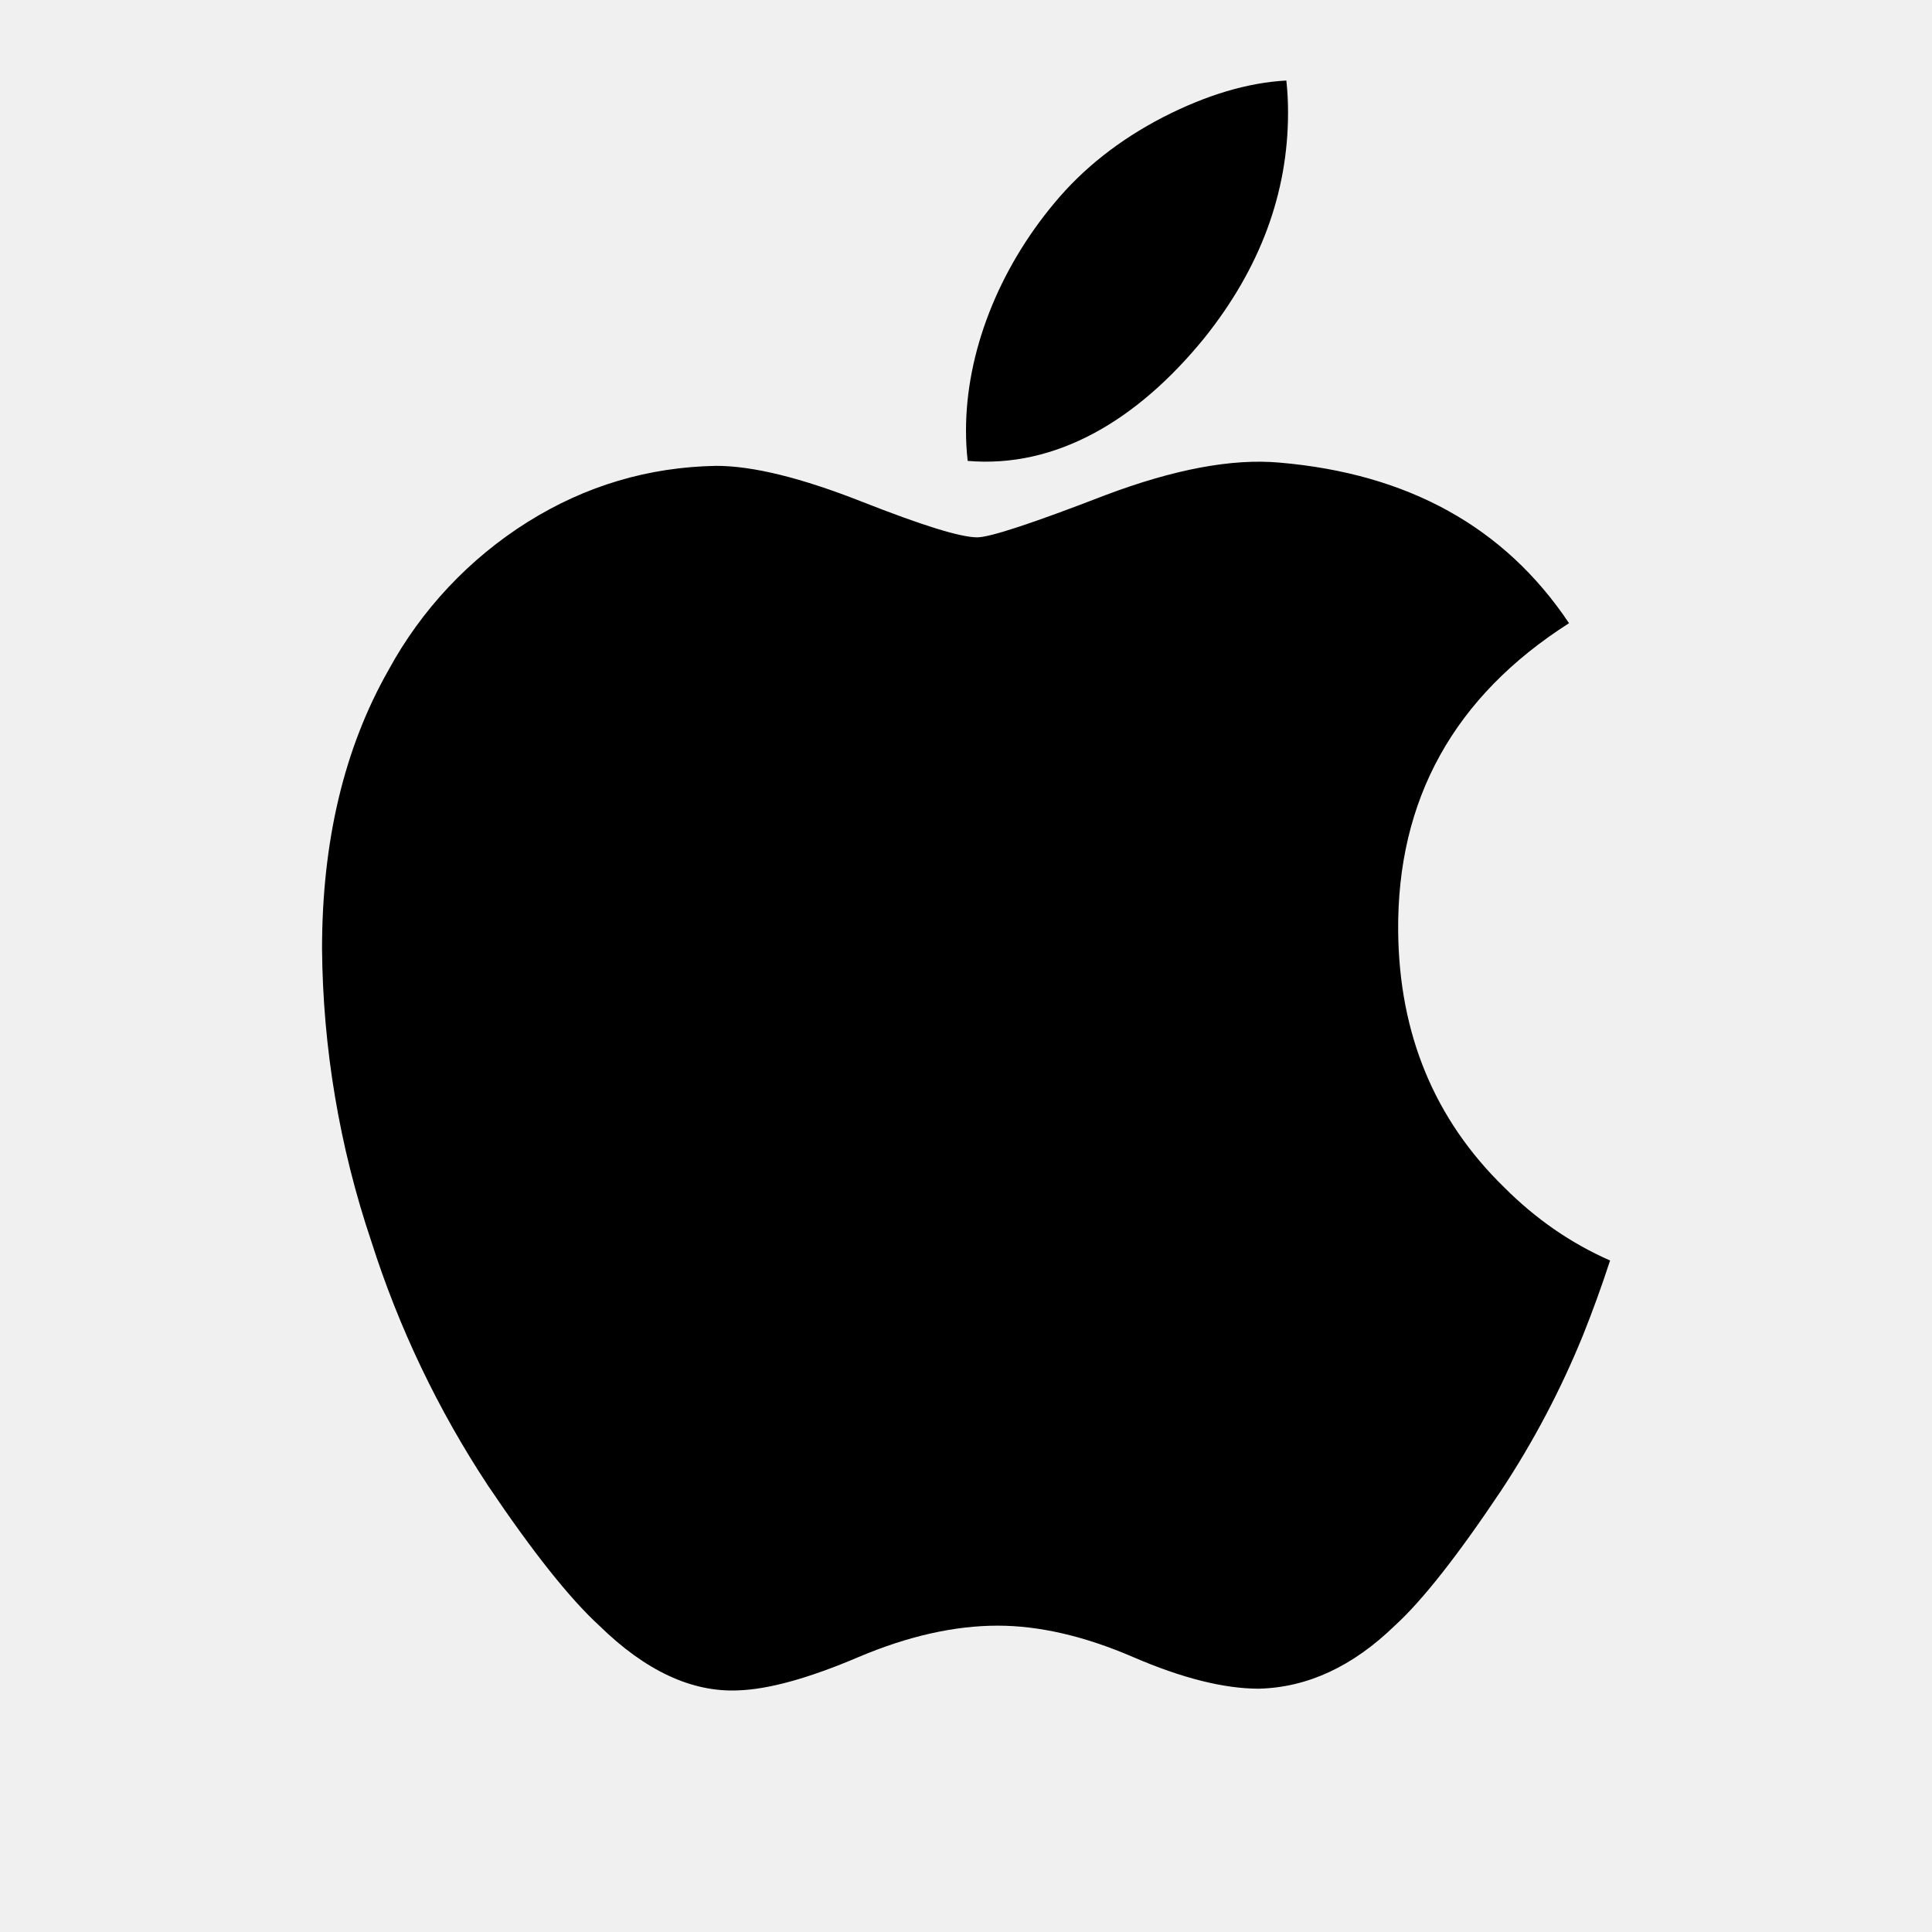
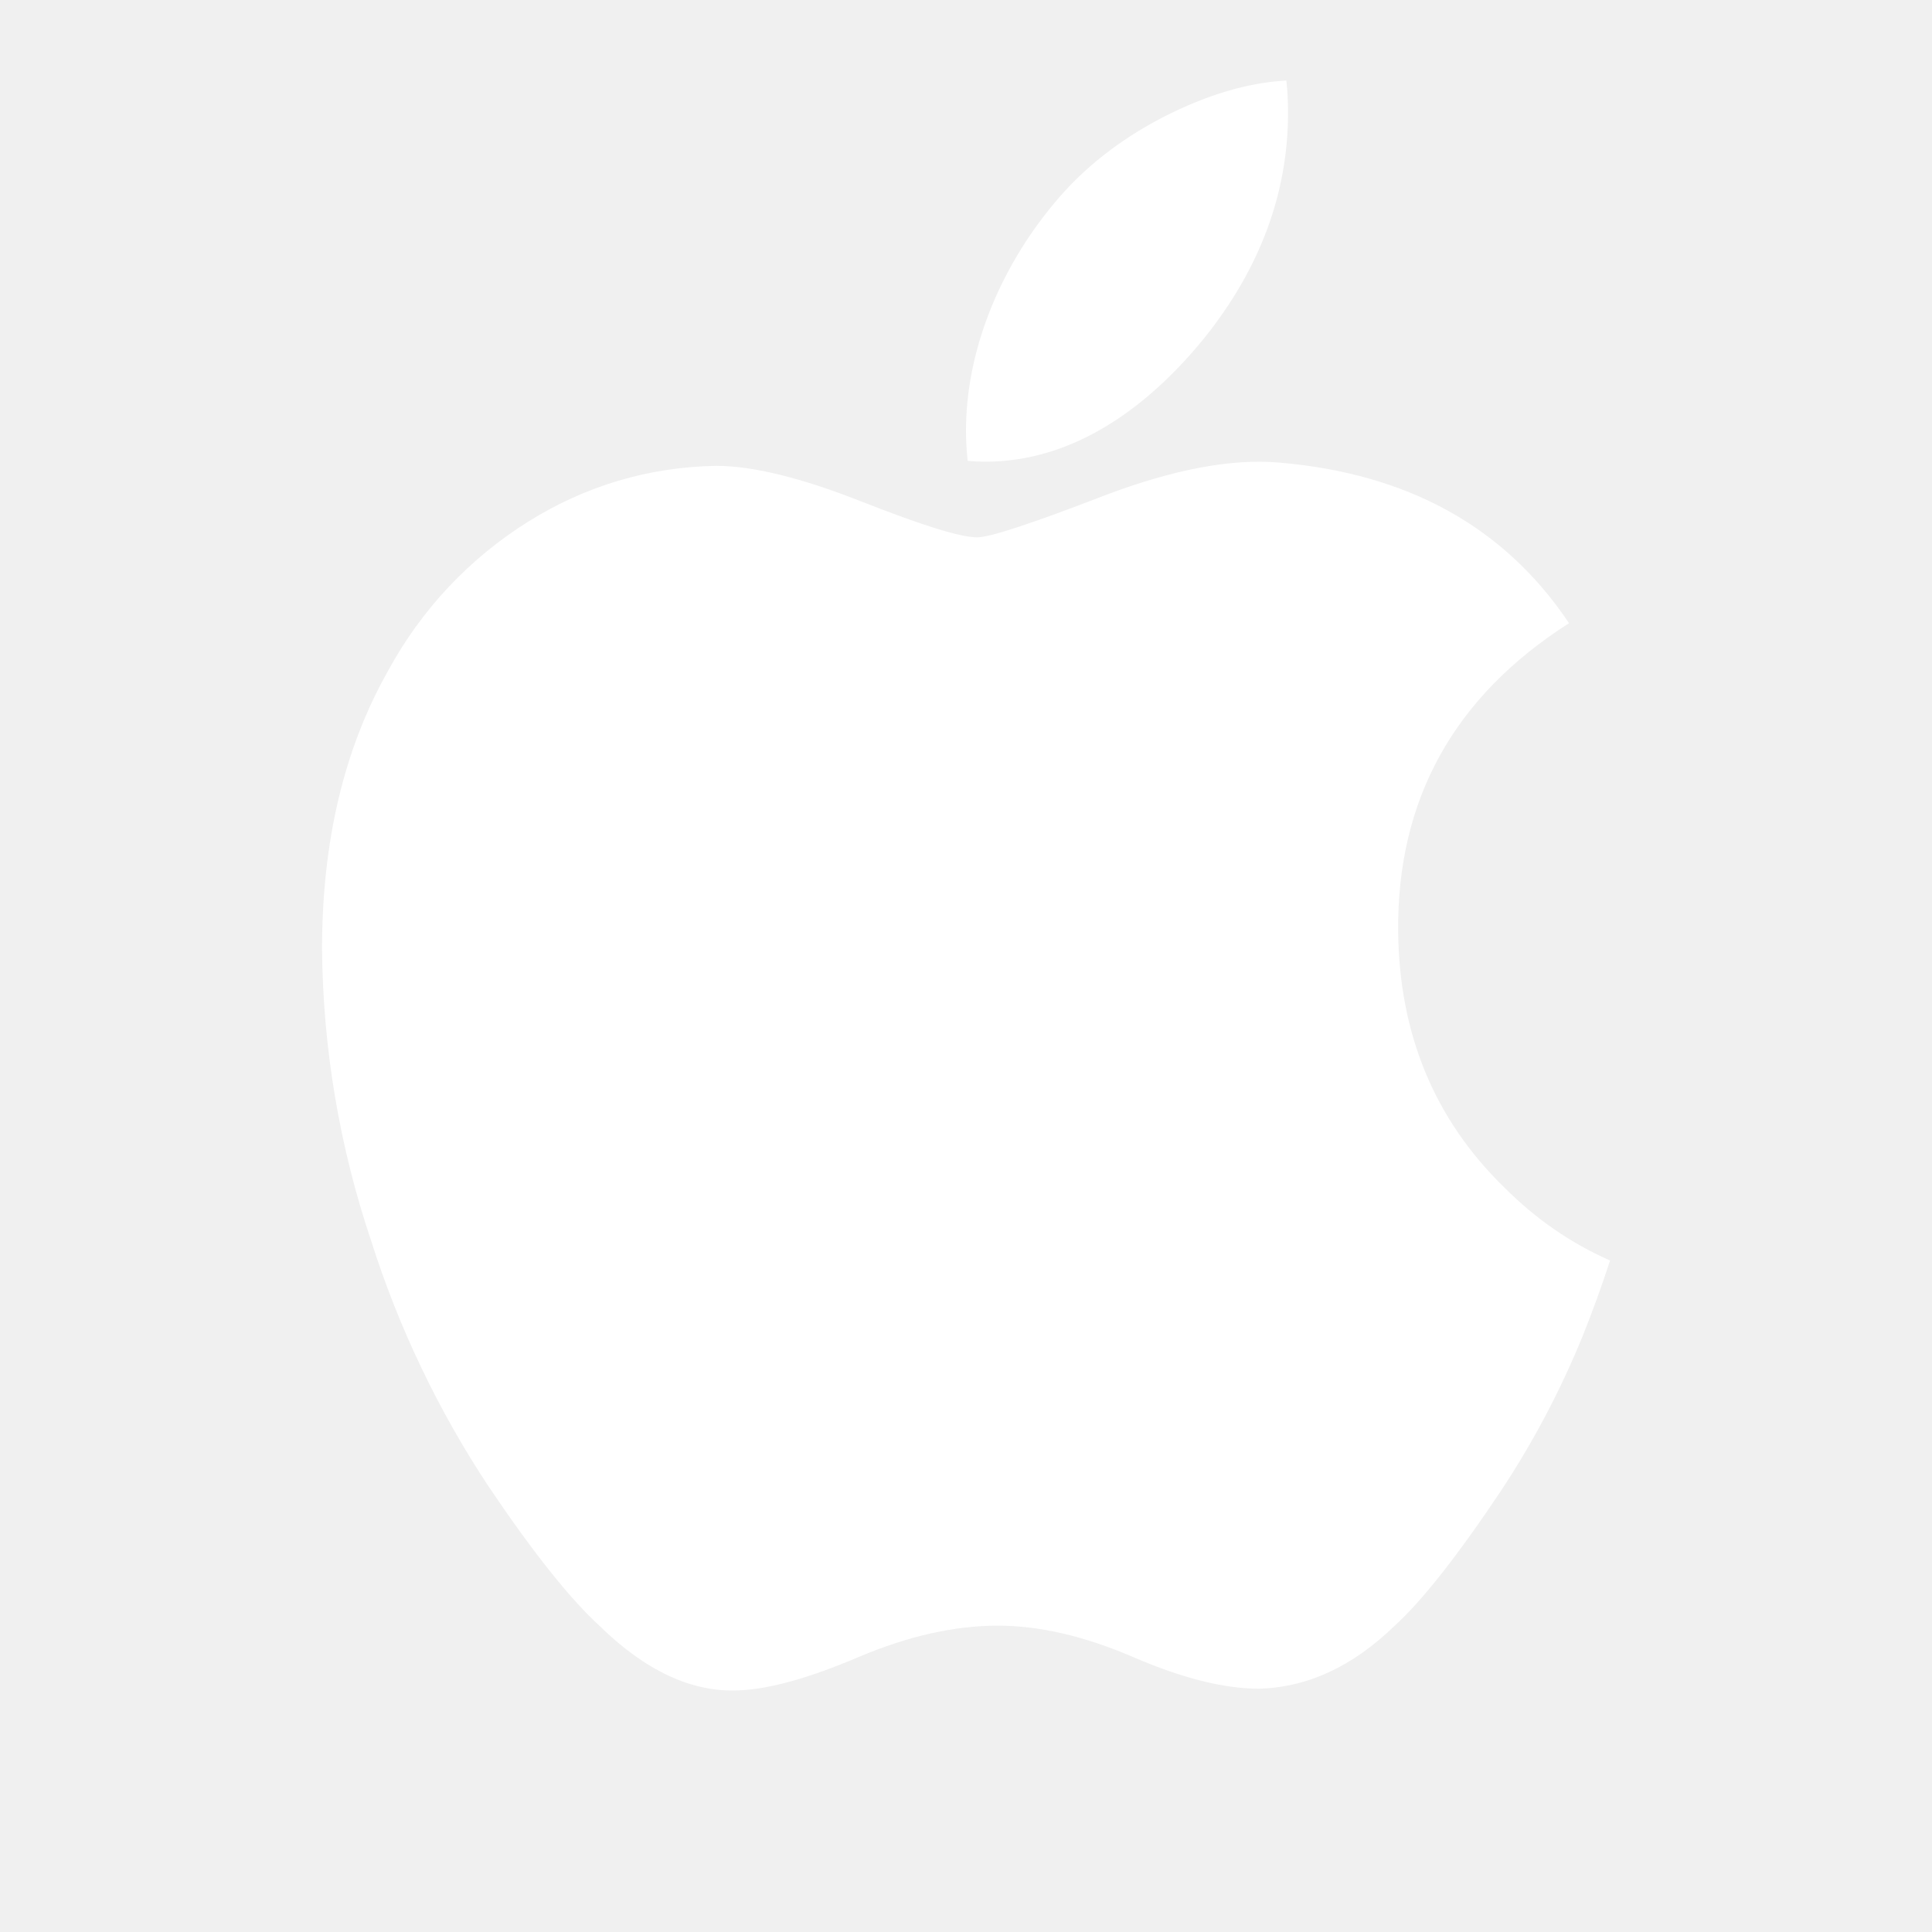
<svg xmlns="http://www.w3.org/2000/svg" viewBox="0 0 16 16">
-   <path d="M13.11 11.057a7.374 7.374 0 01-.68 1.29c-.359.537-.652.909-.878 1.115-.35.34-.725.513-1.127.523-.288 0-.636-.087-1.041-.262-.406-.175-.78-.26-1.121-.26-.358 0-.742.086-1.153.26-.411.175-.742.267-.996.276-.385.017-.769-.162-1.152-.537-.245-.225-.551-.61-.918-1.155a8.161 8.161 0 01-.97-2.03 7.782 7.782 0 01-.407-2.417c0-.894.183-1.664.55-2.31a3.324 3.324 0 011.154-1.228c.48-.3 1-.454 1.56-.464.305 0 .707.1 1.205.296.498.196.817.296.957.296.105 0 .46-.117 1.06-.349.57-.215 1.05-.305 1.442-.27 1.066.091 1.866.533 2.399 1.33-.953.608-1.425 1.46-1.415 2.552.008.85.301 1.558.878 2.12.26.261.552.463.877.606-.07.215-.145.42-.224.618zM10.667.933c0 .667-.232 1.29-.693 1.866-.557.685-1.23 1.08-1.96 1.018A2.185 2.185 0 018 3.565c0-.64.264-1.325.734-1.886.235-.283.533-.519.895-.707.361-.185.703-.288 1.024-.305.01.089.014.178.014.266z" fill="currentColor" />
+   <path d="M13.11 11.057a7.374 7.374 0 01-.68 1.29c-.359.537-.652.909-.878 1.115-.35.34-.725.513-1.127.523-.288 0-.636-.087-1.041-.262-.406-.175-.78-.26-1.121-.26-.358 0-.742.086-1.153.26-.411.175-.742.267-.996.276-.385.017-.769-.162-1.152-.537-.245-.225-.551-.61-.918-1.155a8.161 8.161 0 01-.97-2.03 7.782 7.782 0 01-.407-2.417c0-.894.183-1.664.55-2.31a3.324 3.324 0 011.154-1.228c.48-.3 1-.454 1.56-.464.305 0 .707.1 1.205.296.498.196.817.296.957.296.105 0 .46-.117 1.06-.349.57-.215 1.05-.305 1.442-.27 1.066.091 1.866.533 2.399 1.33-.953.608-1.425 1.46-1.415 2.552.008.85.301 1.558.878 2.12.26.261.552.463.877.606-.07.215-.145.42-.224.618zM10.667.933c0 .667-.232 1.29-.693 1.866-.557.685-1.23 1.08-1.96 1.018A2.185 2.185 0 018 3.565c0-.64.264-1.325.734-1.886.235-.283.533-.519.895-.707.361-.185.703-.288 1.024-.305.01.089.014.178.014.266z" fill="white" />
</svg>
